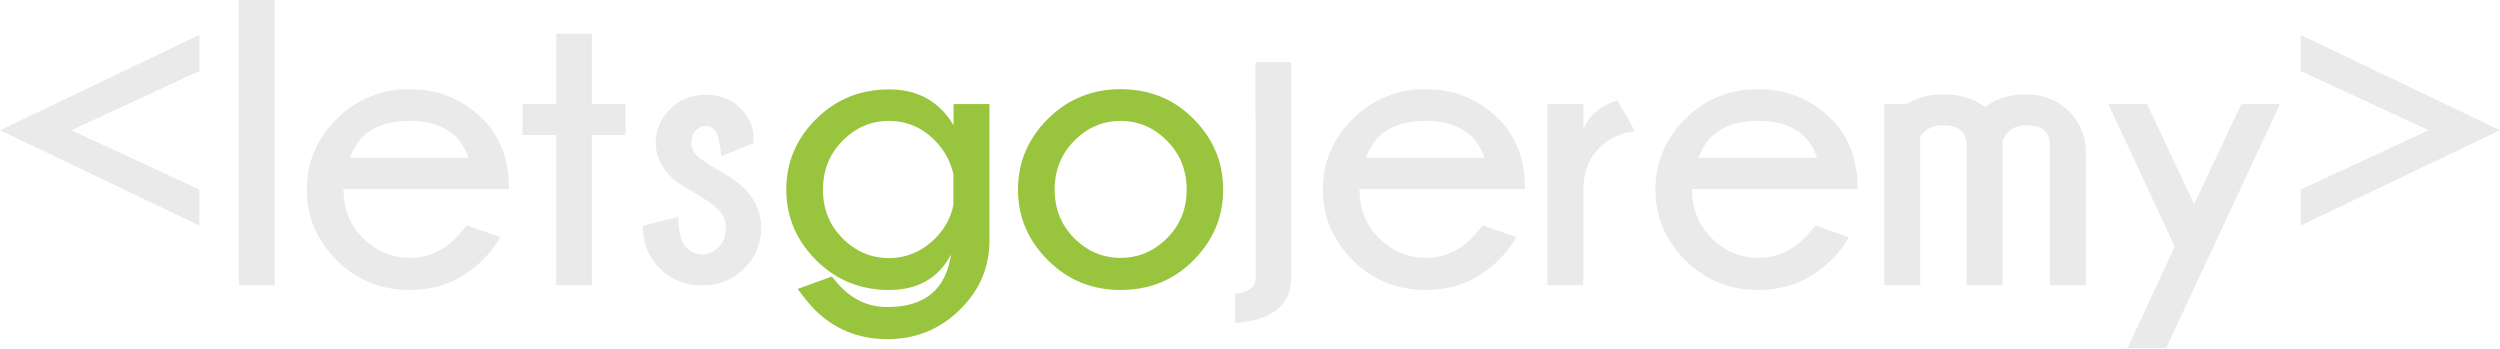
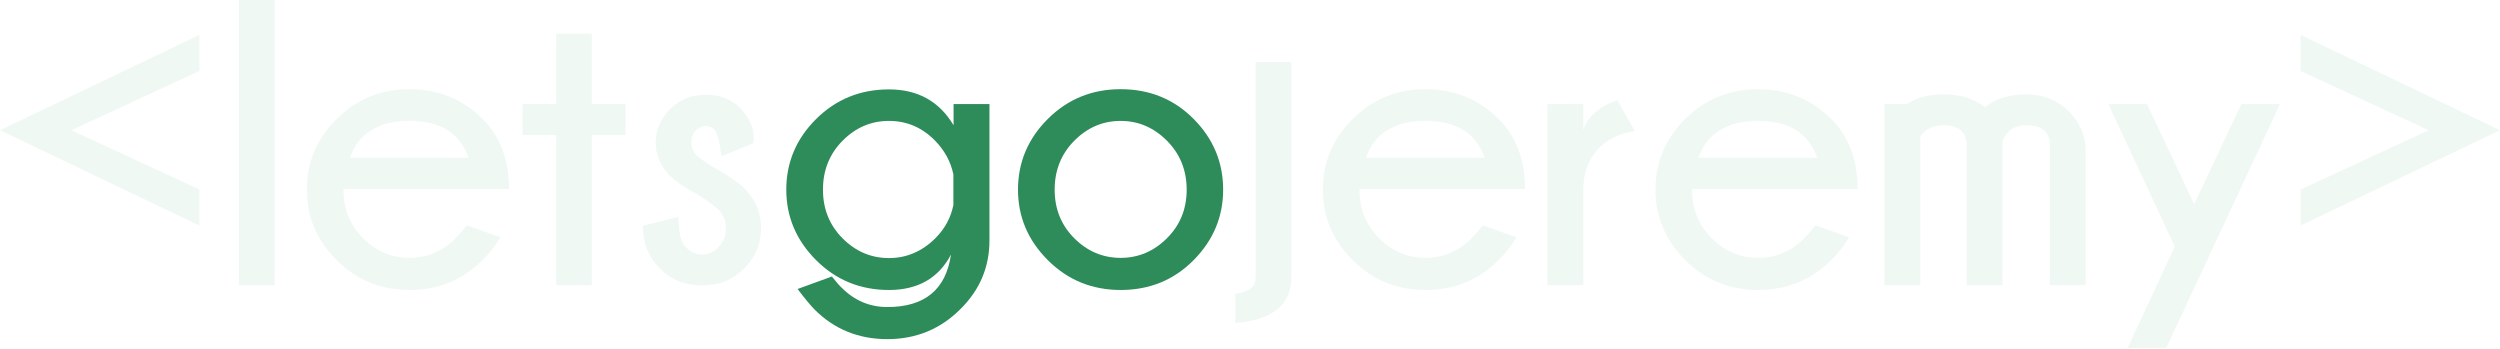
<svg xmlns="http://www.w3.org/2000/svg" version="1.1" id="Layer_1" x="0px" y="0px" width="529.872px" height="73.77px" viewBox="0 0 529.872 73.77" enable-background="new 0 0 529.872 73.77" xml:space="preserve">
  <g>
-     <polygon fill="#EAEAEA" points="42.262,47.808 42.262,40.162 15.124,27.601 42.262,15.04 42.262,7.394 0,27.601  " />
-     <rect x="50.623" fill="#EAEAEA" width="7.603" height="60.453" />
-     <path fill="#EAEAEA" d="M107.881,40.078c0-6.161-1.834-11.09-5.503-14.788c-4.256-4.257-9.453-6.386-15.585-6.386   c-6.077,0-11.224,2.102-15.439,6.302c-4.215,4.202-6.323,9.201-6.323,14.997c0,5.743,2.107,10.719,6.323,14.935   c4.215,4.215,9.362,6.322,15.439,6.322c6.132,0,11.329-2.143,15.585-6.427c1.401-1.373,2.633-2.955,3.698-4.747l-7.142-2.521   c-1.121,1.373-1.877,2.256-2.27,2.647c-2.829,2.829-6.119,4.243-9.872,4.243c-3.782,0-7.058-1.386-9.83-4.159   c-2.773-2.772-4.159-6.203-4.159-10.292v-0.125H107.881z M86.793,25.626c6.554,0,10.727,2.605,12.518,7.814H74.148   C75.996,28.231,80.211,25.626,86.793,25.626z" />
-     <polygon fill="#EAEAEA" points="125.442,7.142 117.881,7.142 117.881,22.055 110.739,22.055 110.739,28.609 117.881,28.609    117.881,60.453 125.442,60.453 125.442,28.609 132.583,28.609 132.583,22.055 125.442,22.055  " />
-     <path fill="#EAEAEA" d="M150.942,35.288c-1.737-1.092-2.843-1.89-3.319-2.394c-0.729-0.729-1.092-1.625-1.092-2.689   c0-1.065,0.322-1.918,0.967-2.563c0.643-0.643,1.33-0.965,2.057-0.965c0.729,0,1.366,0.279,1.912,0.84   c0.547,0.561,1.03,2.422,1.45,5.587l6.806-2.772v-1.176c0-2.27-0.953-4.355-2.857-6.26c-1.848-1.875-4.284-2.813-7.31-2.813   c-3.024,0-5.544,1.022-7.56,3.065c-2.018,2.045-3.026,4.397-3.026,7.058c0,2.689,1.037,5.069,3.11,7.142   c1.063,1.064,3.024,2.381,5.88,3.95c2.129,1.372,3.529,2.38,4.202,3.024c1.12,1.092,1.68,2.436,1.68,4.033   c0,1.651-0.524,2.997-1.575,4.033c-1.051,1.035-2.205,1.555-3.466,1.555c-1.26,0-2.409-0.52-3.444-1.555   c-1.036-1.036-1.555-3.179-1.555-6.427l-7.562,1.889c0,3.614,1.198,6.624,3.593,9.033c2.394,2.409,5.383,3.614,8.968,3.614   c3.585,0,6.568-1.205,8.949-3.614s3.571-5.251,3.571-8.527c0-3.193-1.148-5.965-3.444-8.319   C156.417,38.607,154.106,37.024,150.942,35.288z" />
-     <path fill="#98C53D" d="M202.109,26.55c-3.024-5.069-7.589-7.603-13.694-7.603c-6.077,0-11.224,2.093-15.439,6.28   c-4.215,4.188-6.323,9.18-6.323,14.977c0,5.743,2.107,10.719,6.323,14.935c4.215,4.215,9.362,6.322,15.439,6.322   c6.134,0,10.516-2.506,13.149-7.519c-1.064,7.421-5.56,11.133-13.485,11.133c-3.753,0-6.988-1.373-9.705-4.118   c-0.393-0.336-1.079-1.12-2.059-2.352l-7.267,2.646c1.456,1.932,2.661,3.388,3.612,4.369c4.174,4.172,9.312,6.259,15.418,6.259   c6.105,0,11.286-2.141,15.544-6.427c4.061-4.033,6.091-8.865,6.091-14.493V22.055h-7.604V26.55z M202.068,43.48   c-0.56,2.688-1.82,5.013-3.78,6.974c-2.83,2.829-6.12,4.243-9.873,4.243c-3.782,0-7.058-1.394-9.83-4.181   c-2.773-2.786-4.159-6.223-4.159-10.313c0-4.117,1.385-7.576,4.159-10.375c2.772-2.801,6.048-4.202,9.83-4.202   c3.753,0,6.988,1.373,9.704,4.118c2.072,2.1,3.389,4.509,3.949,7.226V43.48z" />
-     <path fill="#98C53D" d="M237.524,18.904c-6.077,0-11.224,2.102-15.438,6.302c-4.216,4.202-6.323,9.201-6.323,14.997   c0,5.743,2.107,10.719,6.323,14.935c4.214,4.215,9.36,6.322,15.438,6.322c6.134,0,11.287-2.107,15.46-6.322   c4.173-4.216,6.26-9.192,6.26-14.935c0-5.796-2.087-10.795-6.26-14.997C248.811,21.005,243.658,18.904,237.524,18.904z    M247.333,50.496c-2.786,2.773-6.056,4.159-9.81,4.159c-3.78,0-7.058-1.386-9.83-4.159c-2.772-2.772-4.159-6.203-4.159-10.292   c0-4.117,1.387-7.576,4.159-10.375c2.772-2.801,6.05-4.202,9.83-4.202c3.754,0,7.023,1.4,9.81,4.202   c2.787,2.8,4.181,6.259,4.181,10.375C251.514,44.293,250.121,47.724,247.333,50.496z" />
-     <path fill="#EAEAEA" d="M323.225,40.078c0-6.161-1.834-11.09-5.503-14.788c-4.257-4.257-9.453-6.386-15.587-6.386   c-6.077,0-11.224,2.102-15.438,6.302c-4.216,4.202-6.322,9.201-6.322,14.997c0,5.743,2.106,10.719,6.322,14.935   c4.214,4.215,9.36,6.322,15.438,6.322c6.134,0,11.33-2.143,15.587-6.427c1.4-1.373,2.632-2.955,3.696-4.747l-7.143-2.521   c-1.119,1.373-1.875,2.256-2.268,2.647c-2.829,2.829-6.12,4.243-9.873,4.243c-3.78,0-7.058-1.386-9.83-4.159   c-2.772-2.772-4.159-6.203-4.159-10.292v-0.125H323.225z M302.135,25.626c6.554,0,10.727,2.605,12.52,7.814h-25.164   C291.34,28.231,295.554,25.626,302.135,25.626z" />
-     <path fill="#EAEAEA" d="M335.577,27.517v-5.461h-7.604v38.397h7.604V40.287c0-3.36,0.951-6.155,2.856-8.38   c1.904-2.227,4.593-3.607,8.065-4.139l-3.697-6.511C339.105,22.434,336.696,24.52,335.577,27.517z" />
-     <path fill="#EAEAEA" d="M393.718,40.078c0-6.161-1.835-11.09-5.505-14.788c-4.257-4.257-9.451-6.386-15.585-6.386   c-6.077,0-11.224,2.102-15.439,6.302c-4.214,4.202-6.322,9.201-6.322,14.997c0,5.743,2.108,10.719,6.322,14.935   c4.216,4.215,9.362,6.322,15.439,6.322c6.134,0,11.328-2.143,15.585-6.427c1.4-1.373,2.634-2.955,3.698-4.747l-7.143-2.521   c-1.119,1.373-1.875,2.256-2.268,2.647c-2.829,2.829-6.12,4.243-9.873,4.243c-3.78,0-7.058-1.386-9.83-4.159   c-2.772-2.772-4.159-6.203-4.159-10.292v-0.125H393.718z M372.628,25.626c6.554,0,10.727,2.605,12.52,7.814h-25.164   C361.832,28.231,366.047,25.626,372.628,25.626z" />
-     <path fill="#EAEAEA" d="M429.51,19.996c-3.585,0-6.512,0.896-8.779,2.689c-2.325-1.793-5.28-2.689-8.865-2.689   c-3.08,0-5.657,0.687-7.729,2.059h-4.747v38.397h7.604V28.819c1.176-1.513,2.801-2.27,4.873-2.27c2.97,0,4.607,1.163,4.915,3.487   h0.043v30.416h7.604V29.828c0.924-2.186,2.618-3.278,5.083-3.278c2.969,0,4.621,1.163,4.957,3.487v30.416h7.604V31.676   c-0.111-3.053-1.273-5.714-3.486-7.982C436.121,21.229,433.094,19.996,429.51,19.996z" />
-     <polygon fill="#EAEAEA" points="465.05,43.27 455.052,22.055 446.861,22.055 460.934,52.26 450.936,73.77 459.126,73.77    483.241,22.055 475.049,22.055  " />
-     <polygon fill="#EAEAEA" points="487.61,7.394 487.61,15.04 514.749,27.601 487.61,40.162 487.61,47.808 529.872,27.601  " />
-     <path fill="#EAEAEA" d="M266.108,25.207h0.025v33.649c0,1.932-1.442,3.067-4.328,3.403v6.216   c7.927-0.643,11.889-3.878,11.889-9.703V25.207v-3.152v-8.894h-7.587V25.207z" />
+     <polygon fill="#F0F8F4" points="42.262,47.808 42.262,40.162 15.124,27.601 42.262,15.04 42.262,7.394 0,27.601  " />
+     <rect x="50.623" fill="#F0F8F4" width="7.603" height="60.453" />
+     <path fill="#F0F8F4" d="M107.881,40.078c0-6.161-1.834-11.09-5.503-14.788c-4.256-4.257-9.453-6.386-15.585-6.386   c-6.077,0-11.224,2.102-15.439,6.302c-4.215,4.202-6.323,9.201-6.323,14.997c0,5.743,2.107,10.719,6.323,14.935   c4.215,4.215,9.362,6.322,15.439,6.322c6.132,0,11.329-2.143,15.585-6.427c1.401-1.373,2.633-2.955,3.698-4.747l-7.142-2.521   c-1.121,1.373-1.877,2.256-2.27,2.647c-2.829,2.829-6.119,4.243-9.872,4.243c-3.782,0-7.058-1.386-9.83-4.159   c-2.773-2.772-4.159-6.203-4.159-10.292v-0.125H107.881z M86.793,25.626c6.554,0,10.727,2.605,12.518,7.814H74.148   C75.996,28.231,80.211,25.626,86.793,25.626z" />
+     <polygon fill="#F0F8F4" points="125.442,7.142 117.881,7.142 117.881,22.055 110.739,22.055 110.739,28.609 117.881,28.609    117.881,60.453 125.442,60.453 125.442,28.609 132.583,28.609 132.583,22.055 125.442,22.055  " />
+     <path fill="#F0F8F4" d="M150.942,35.288c-1.737-1.092-2.843-1.89-3.319-2.394c-0.729-0.729-1.092-1.625-1.092-2.689   c0-1.065,0.322-1.918,0.967-2.563c0.643-0.643,1.33-0.965,2.057-0.965c0.729,0,1.366,0.279,1.912,0.84   c0.547,0.561,1.03,2.422,1.45,5.587l6.806-2.772v-1.176c0-2.27-0.953-4.355-2.857-6.26c-1.848-1.875-4.284-2.813-7.31-2.813   c-3.024,0-5.544,1.022-7.56,3.065c-2.018,2.045-3.026,4.397-3.026,7.058c0,2.689,1.037,5.069,3.11,7.142   c1.063,1.064,3.024,2.381,5.88,3.95c2.129,1.372,3.529,2.38,4.202,3.024c1.12,1.092,1.68,2.436,1.68,4.033   c0,1.651-0.524,2.997-1.575,4.033c-1.051,1.035-2.205,1.555-3.466,1.555c-1.26,0-2.409-0.52-3.444-1.555   c-1.036-1.036-1.555-3.179-1.555-6.427l-7.562,1.889c0,3.614,1.198,6.624,3.593,9.033c2.394,2.409,5.383,3.614,8.968,3.614   c3.585,0,6.568-1.205,8.949-3.614s3.571-5.251,3.571-8.527c0-3.193-1.148-5.965-3.444-8.319   C156.417,38.607,154.106,37.024,150.942,35.288z" />
+     <path fill="#2D8C5A" d="M202.109,26.55c-3.024-5.069-7.589-7.603-13.694-7.603c-6.077,0-11.224,2.093-15.439,6.28   c-4.215,4.188-6.323,9.18-6.323,14.977c0,5.743,2.107,10.719,6.323,14.935c4.215,4.215,9.362,6.322,15.439,6.322   c6.134,0,10.516-2.506,13.149-7.519c-1.064,7.421-5.56,11.133-13.485,11.133c-3.753,0-6.988-1.373-9.705-4.118   c-0.393-0.336-1.079-1.12-2.059-2.352l-7.267,2.646c1.456,1.932,2.661,3.388,3.612,4.369c4.174,4.172,9.312,6.259,15.418,6.259   c6.105,0,11.286-2.141,15.544-6.427c4.061-4.033,6.091-8.865,6.091-14.493V22.055h-7.604V26.55z M202.068,43.48   c-0.56,2.688-1.82,5.013-3.78,6.974c-2.83,2.829-6.12,4.243-9.873,4.243c-3.782,0-7.058-1.394-9.83-4.181   c-2.773-2.786-4.159-6.223-4.159-10.313c0-4.117,1.385-7.576,4.159-10.375c2.772-2.801,6.048-4.202,9.83-4.202   c3.753,0,6.988,1.373,9.704,4.118c2.072,2.1,3.389,4.509,3.949,7.226V43.48z" />
+     <path fill="#2D8C5A" d="M237.524,18.904c-6.077,0-11.224,2.102-15.438,6.302c-4.216,4.202-6.323,9.201-6.323,14.997   c0,5.743,2.107,10.719,6.323,14.935c4.214,4.215,9.36,6.322,15.438,6.322c6.134,0,11.287-2.107,15.46-6.322   c4.173-4.216,6.26-9.192,6.26-14.935c0-5.796-2.087-10.795-6.26-14.997C248.811,21.005,243.658,18.904,237.524,18.904z    M247.333,50.496c-2.786,2.773-6.056,4.159-9.81,4.159c-3.78,0-7.058-1.386-9.83-4.159c-2.772-2.772-4.159-6.203-4.159-10.292   c0-4.117,1.387-7.576,4.159-10.375c2.772-2.801,6.05-4.202,9.83-4.202c3.754,0,7.023,1.4,9.81,4.202   c2.787,2.8,4.181,6.259,4.181,10.375C251.514,44.293,250.121,47.724,247.333,50.496z" />
+     <path fill="#F0F8F4" d="M323.225,40.078c0-6.161-1.834-11.09-5.503-14.788c-4.257-4.257-9.453-6.386-15.587-6.386   c-6.077,0-11.224,2.102-15.438,6.302c-4.216,4.202-6.322,9.201-6.322,14.997c0,5.743,2.106,10.719,6.322,14.935   c4.214,4.215,9.36,6.322,15.438,6.322c6.134,0,11.33-2.143,15.587-6.427c1.4-1.373,2.632-2.955,3.696-4.747l-7.143-2.521   c-1.119,1.373-1.875,2.256-2.268,2.647c-2.829,2.829-6.12,4.243-9.873,4.243c-3.78,0-7.058-1.386-9.83-4.159   c-2.772-2.772-4.159-6.203-4.159-10.292v-0.125H323.225z M302.135,25.626c6.554,0,10.727,2.605,12.52,7.814h-25.164   C291.34,28.231,295.554,25.626,302.135,25.626z" />
+     <path fill="#F0F8F4" d="M335.577,27.517v-5.461h-7.604v38.397h7.604V40.287c0-3.36,0.951-6.155,2.856-8.38   c1.904-2.227,4.593-3.607,8.065-4.139l-3.697-6.511C339.105,22.434,336.696,24.52,335.577,27.517z" />
+     <path fill="#F0F8F4" d="M393.718,40.078c0-6.161-1.835-11.09-5.505-14.788c-4.257-4.257-9.451-6.386-15.585-6.386   c-6.077,0-11.224,2.102-15.439,6.302c-4.214,4.202-6.322,9.201-6.322,14.997c0,5.743,2.108,10.719,6.322,14.935   c4.216,4.215,9.362,6.322,15.439,6.322c6.134,0,11.328-2.143,15.585-6.427c1.4-1.373,2.634-2.955,3.698-4.747l-7.143-2.521   c-1.119,1.373-1.875,2.256-2.268,2.647c-2.829,2.829-6.12,4.243-9.873,4.243c-3.78,0-7.058-1.386-9.83-4.159   c-2.772-2.772-4.159-6.203-4.159-10.292v-0.125H393.718z M372.628,25.626c6.554,0,10.727,2.605,12.52,7.814h-25.164   C361.832,28.231,366.047,25.626,372.628,25.626z" />
+     <path fill="#F0F8F4" d="M429.51,19.996c-3.585,0-6.512,0.896-8.779,2.689c-2.325-1.793-5.28-2.689-8.865-2.689   c-3.08,0-5.657,0.687-7.729,2.059h-4.747v38.397h7.604V28.819c1.176-1.513,2.801-2.27,4.873-2.27c2.97,0,4.607,1.163,4.915,3.487   h0.043v30.416h7.604V29.828c0.924-2.186,2.618-3.278,5.083-3.278c2.969,0,4.621,1.163,4.957,3.487v30.416h7.604V31.676   c-0.111-3.053-1.273-5.714-3.486-7.982C436.121,21.229,433.094,19.996,429.51,19.996z" />
+     <polygon fill="#F0F8F4" points="465.05,43.27 455.052,22.055 446.861,22.055 460.934,52.26 450.936,73.77 459.126,73.77    483.241,22.055 475.049,22.055  " />
+     <polygon fill="#F0F8F4" points="487.61,7.394 487.61,15.04 514.749,27.601 487.61,40.162 487.61,47.808 529.872,27.601  " />
+     <path fill="#F0F8F4" d="M266.108,25.207h0.025v33.649c0,1.932-1.442,3.067-4.328,3.403v6.216   c7.927-0.643,11.889-3.878,11.889-9.703V25.207v-3.152v-8.894h-7.587V25.207z" />
  </g>
</svg>
